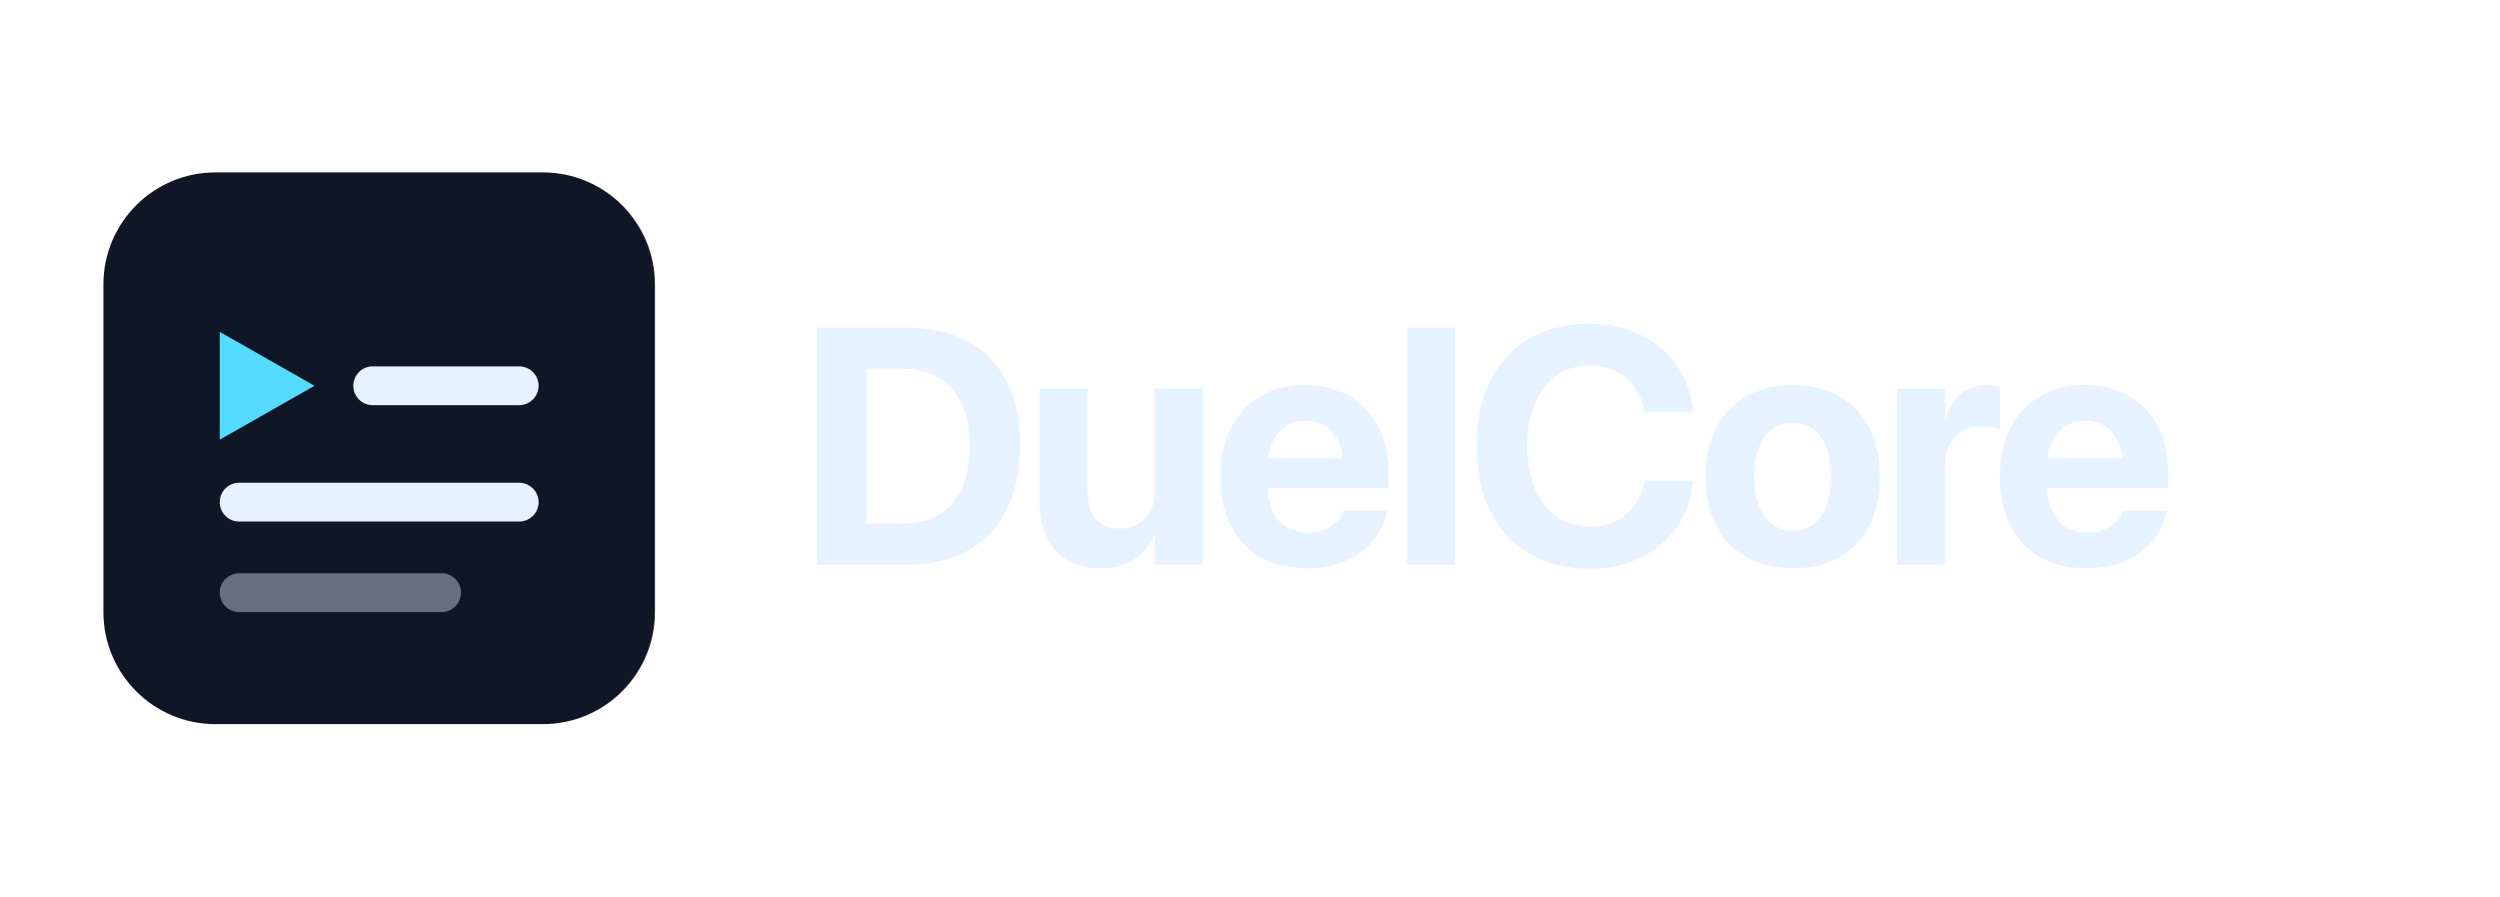
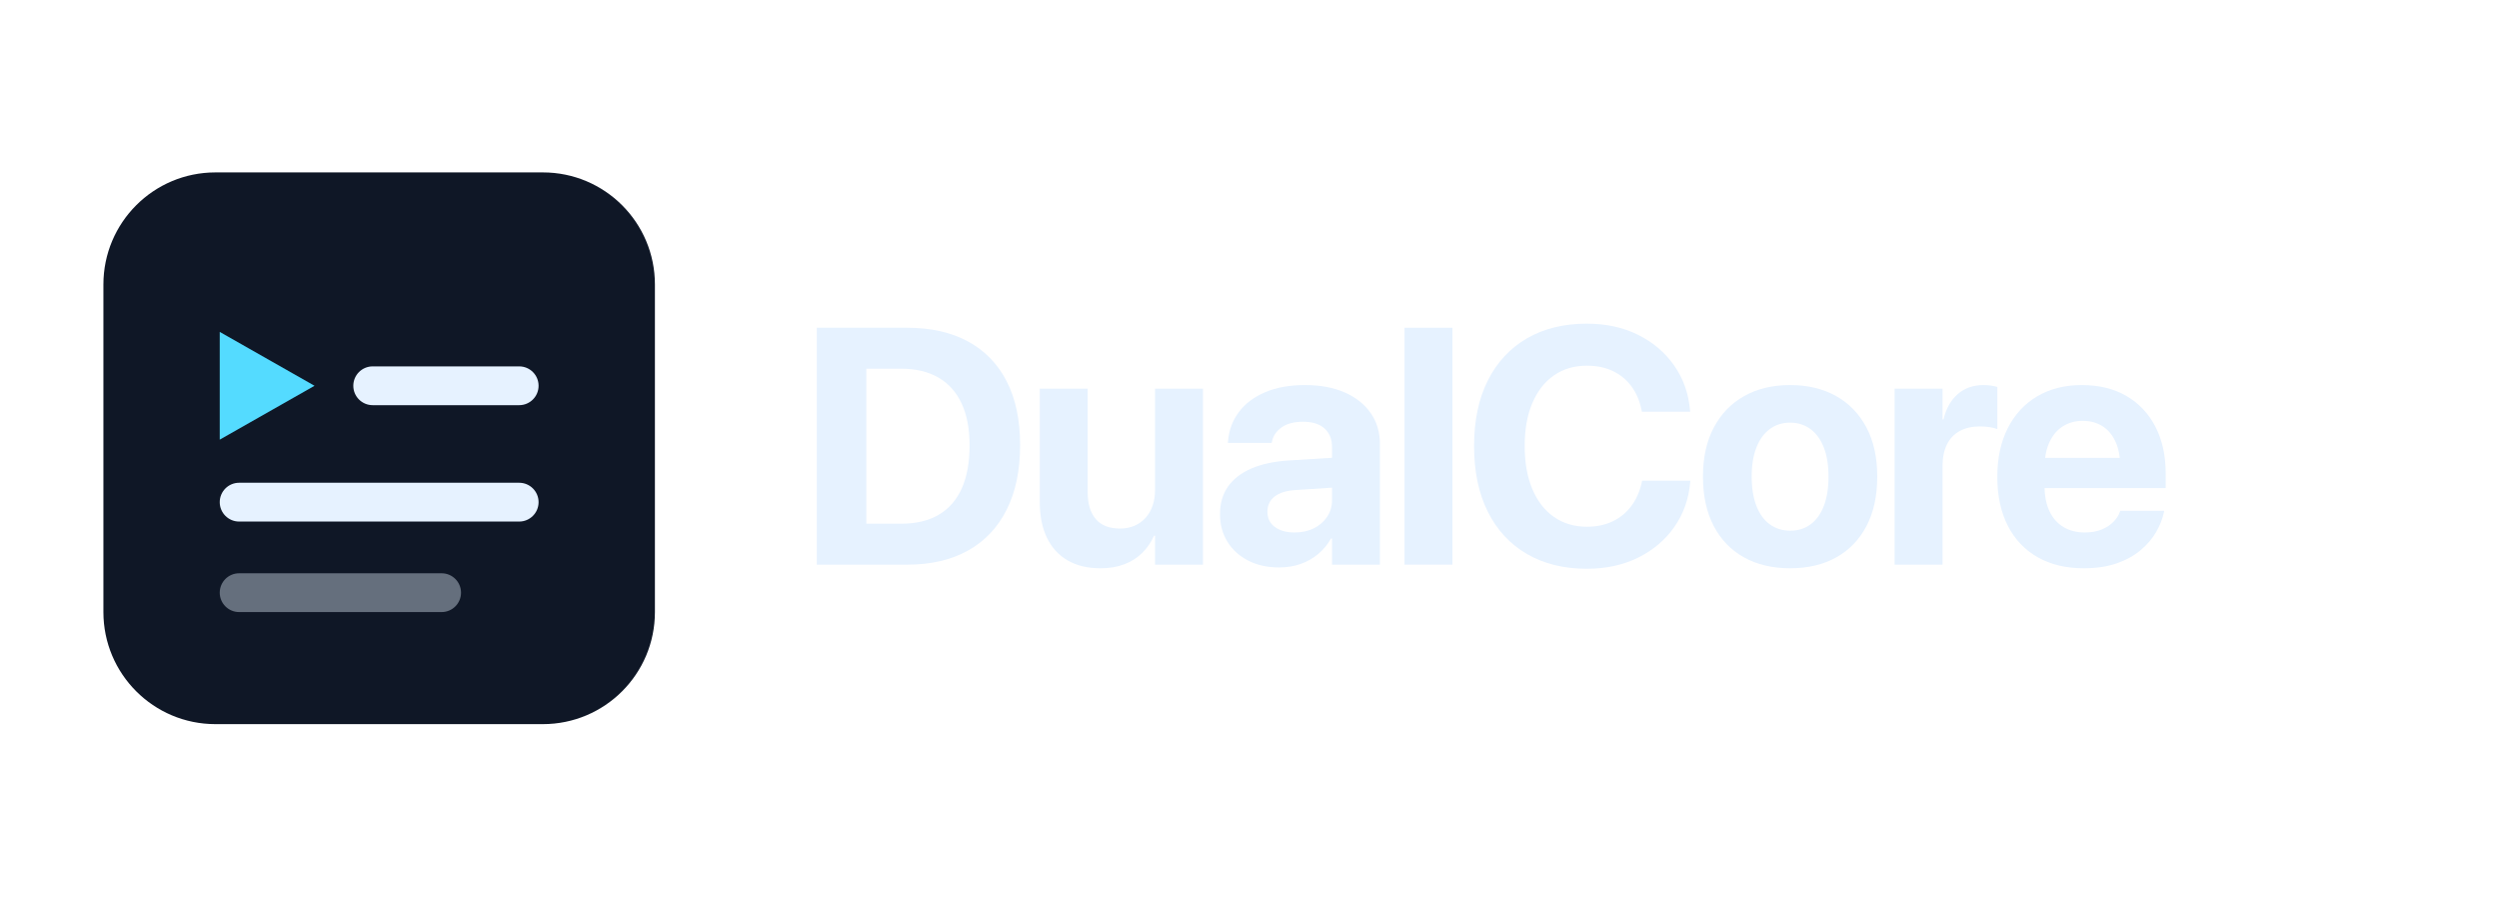
- <svg xmlns="http://www.w3.org/2000/svg" viewBox="0 0 580 208" role="img" aria-label="DuelCore">
+ <svg xmlns="http://www.w3.org/2000/svg" viewBox="0 0 580 208" role="img" aria-label="DualCore">
  <g transform="translate(0 208) scale(1 -1)">
    <path fill="#0f1726" fill-opacity="1.000" d="M152.000 104.000 L152.000 142.000 C152.000 156.359 140.359 168.000 126.000 168.000 L50.000 168.000 C35.641 168.000 24.000 156.359 24.000 142.000 L24.000 66.000 C24.000 51.641 35.641 40.000 50.000 40.000 L126.000 40.000 C140.359 40.000 152.000 51.641 152.000 66.000 Z " />
    <path fill="#54dbff" fill-opacity="1.000" d="M51.000 131.000 L51.000 106.000 L73.000 118.500 Z " />
    <path fill="#e6f2ff" fill-opacity="1.000" d="M125.000 118.500 L125.000 118.500 C125.000 120.985 122.985 123.000 120.500 123.000 L86.500 123.000 C84.015 123.000 82.000 120.985 82.000 118.500 L82.000 118.500 C82.000 116.015 84.015 114.000 86.500 114.000 L120.500 114.000 C122.985 114.000 125.000 116.015 125.000 118.500 Z " />
    <path fill="#e6f2ff" fill-opacity="1.000" d="M125.000 91.500 L125.000 91.500 C125.000 93.985 122.985 96.000 120.500 96.000 L55.500 96.000 C53.015 96.000 51.000 93.985 51.000 91.500 L51.000 91.500 C51.000 89.015 53.015 87.000 55.500 87.000 L120.500 87.000 C122.985 87.000 125.000 89.015 125.000 91.500 Z " />
    <path fill="#e6f2ff" fill-opacity="0.400" d="M107.000 70.500 L107.000 70.500 C107.000 72.985 104.985 75.000 102.500 75.000 L55.500 75.000 C53.015 75.000 51.000 72.985 51.000 70.500 L51.000 70.500 C51.000 68.015 53.015 66.000 55.500 66.000 L102.500 66.000 C104.985 66.000 107.000 68.015 107.000 70.500 Z " />
    <path fill="#e6f2ff" fill-opacity="1.000" d="M189.570 77.000 L189.570 131.958 L210.556 131.958 Q218.801 131.958 224.657 128.787 Q230.513 125.617 233.636 119.552 Q236.759 113.486 236.759 104.765 L236.759 104.688 Q236.759 95.967 233.645 89.759 Q230.532 83.551 224.676 80.275 Q218.820 77.000 210.556 77.000 Z M201.072 86.502 L209.185 86.502 Q214.326 86.502 217.859 88.569 Q221.391 90.635 223.210 94.672 Q225.028 98.709 225.028 104.650 L225.028 104.727 Q225.028 110.458 223.172 114.419 Q221.315 118.380 217.773 120.418 Q214.231 122.456 209.185 122.456 L201.072 122.456 Z " />
    <path fill="#e6f2ff" fill-opacity="1.000" d="M255.397 76.162 Q250.922 76.162 247.770 78.000 Q244.618 79.837 242.971 83.275 Q241.324 86.712 241.324 91.473 L241.324 117.828 L252.445 117.828 L252.445 93.777 Q252.445 89.778 254.321 87.578 Q256.196 85.379 259.948 85.379 Q261.814 85.379 263.309 86.026 Q264.804 86.674 265.880 87.864 Q266.956 89.054 267.518 90.711 Q268.079 92.368 268.079 94.367 L268.079 117.828 L279.200 117.828 L279.200 77.000 L268.079 77.000 L268.079 83.722 L267.851 83.722 Q266.803 81.399 265.071 79.695 Q263.338 77.990 260.919 77.076 Q258.501 76.162 255.397 76.162 Z " />
-     <path fill="#e6f2ff" fill-opacity="1.000" d="M303.323 76.162 Q297.077 76.162 292.573 78.733 Q288.069 81.304 285.651 86.064 Q283.232 90.825 283.232 97.338 L283.232 97.376 Q283.232 103.870 285.651 108.649 Q288.069 113.429 292.478 116.048 Q296.886 118.666 302.866 118.666 Q308.845 118.666 313.206 116.124 Q317.567 113.582 319.938 108.973 Q322.308 104.365 322.308 98.195 L322.308 94.767 L288.698 94.767 L288.698 101.775 L317.053 101.775 L311.778 95.224 L311.778 99.509 Q311.778 103.089 310.673 105.507 Q309.569 107.926 307.607 109.145 Q305.646 110.363 303.056 110.363 Q300.466 110.363 298.467 109.106 Q296.467 107.850 295.334 105.422 Q294.201 102.994 294.201 99.509 L294.201 95.186 Q294.201 91.815 295.334 89.416 Q296.467 87.017 298.562 85.741 Q300.657 84.465 303.551 84.465 Q305.836 84.465 307.512 85.179 Q309.188 85.893 310.245 86.998 Q311.302 88.102 311.683 89.264 L311.759 89.492 L321.966 89.492 L321.871 89.054 Q321.394 86.807 320.071 84.531 Q318.747 82.256 316.481 80.352 Q314.215 78.447 310.949 77.305 Q307.683 76.162 303.323 76.162 Z " />
-     <path fill="#e6f2ff" fill-opacity="1.000" d="M326.588 77.000 L326.588 131.958 L337.709 131.958 L337.709 77.000 Z " />
-     <path fill="#e6f2ff" fill-opacity="1.000" d="M368.896 76.048 Q360.879 76.048 354.995 79.476 Q349.111 82.903 345.921 89.273 Q342.731 95.643 342.731 104.498 L342.731 104.536 Q342.731 113.391 345.930 119.742 Q349.130 126.093 355.004 129.501 Q360.879 132.910 368.896 132.910 Q375.580 132.910 380.789 130.320 Q385.997 127.730 389.168 123.208 Q392.338 118.685 392.852 112.839 L392.890 112.477 L381.693 112.477 L381.541 113.125 Q380.893 116.171 379.218 118.418 Q377.542 120.666 374.942 121.913 Q372.343 123.160 368.896 123.160 Q364.497 123.160 361.260 120.904 Q358.023 118.647 356.252 114.486 Q354.481 110.325 354.481 104.555 L354.481 104.517 Q354.481 98.747 356.252 94.539 Q358.023 90.330 361.279 88.064 Q364.535 85.798 368.915 85.798 Q372.229 85.798 374.828 87.017 Q377.428 88.235 379.179 90.540 Q380.931 92.844 381.655 96.100 L381.731 96.481 L392.929 96.481 L392.890 96.081 Q392.376 90.235 389.187 85.712 Q385.997 81.189 380.779 78.619 Q375.561 76.048 368.896 76.048 Z " />
-     <path fill="#e6f2ff" fill-opacity="1.000" d="M416.080 76.162 Q409.891 76.162 405.349 78.704 Q400.807 81.247 398.332 86.007 Q395.856 90.768 395.856 97.395 L395.856 97.471 Q395.856 104.060 398.370 108.811 Q400.883 113.562 405.425 116.114 Q409.967 118.666 416.061 118.666 Q422.192 118.666 426.734 116.124 Q431.276 113.582 433.790 108.840 Q436.303 104.098 436.303 97.471 L436.303 97.395 Q436.303 90.730 433.818 85.979 Q431.333 81.228 426.801 78.695 Q422.269 76.162 416.080 76.162 Z M416.118 84.884 Q418.841 84.884 420.831 86.350 Q422.821 87.816 423.906 90.616 Q424.992 93.415 424.992 97.395 L424.992 97.471 Q424.992 101.432 423.887 104.222 Q422.783 107.012 420.774 108.478 Q418.765 109.944 416.061 109.944 Q413.395 109.944 411.385 108.469 Q409.376 106.993 408.272 104.212 Q407.167 101.432 407.167 97.471 L407.167 97.395 Q407.167 93.415 408.262 90.616 Q409.357 87.816 411.366 86.350 Q413.375 84.884 416.118 84.884 Z " />
-     <path fill="#e6f2ff" fill-opacity="1.000" d="M440.335 77.000 L440.335 117.828 L451.456 117.828 L451.456 110.706 L451.685 110.706 Q452.580 114.477 454.989 116.571 Q457.398 118.666 460.959 118.666 Q461.892 118.666 462.720 118.542 Q463.549 118.418 464.177 118.228 L464.177 108.440 Q463.491 108.726 462.425 108.897 Q461.359 109.068 460.140 109.068 Q457.398 109.068 455.446 108.002 Q453.494 106.936 452.475 104.879 Q451.456 102.822 451.456 99.852 L451.456 77.000 Z " />
-     <path fill="#e6f2ff" fill-opacity="1.000" d="M484.262 76.162 Q478.016 76.162 473.512 78.733 Q469.009 81.304 466.590 86.064 Q464.172 90.825 464.172 97.338 L464.172 97.376 Q464.172 103.870 466.590 108.649 Q469.009 113.429 473.417 116.048 Q477.826 118.666 483.805 118.666 Q489.785 118.666 494.145 116.124 Q498.506 113.582 500.877 108.973 Q503.248 104.365 503.248 98.195 L503.248 94.767 L469.637 94.767 L469.637 101.775 L497.992 101.775 L492.717 95.224 L492.717 99.509 Q492.717 103.089 491.613 105.507 Q490.508 107.926 488.547 109.145 Q486.585 110.363 483.996 110.363 Q481.406 110.363 479.406 109.106 Q477.407 107.850 476.274 105.422 Q475.141 102.994 475.141 99.509 L475.141 95.186 Q475.141 91.815 476.274 89.416 Q477.407 87.017 479.501 85.741 Q481.596 84.465 484.491 84.465 Q486.776 84.465 488.452 85.179 Q490.127 85.893 491.184 86.998 Q492.241 88.102 492.622 89.264 L492.698 89.492 L502.905 89.492 L502.810 89.054 Q502.334 86.807 501.010 84.531 Q499.687 82.256 497.421 80.352 Q495.155 78.447 491.889 77.305 Q488.623 76.162 484.262 76.162 Z " />
+     <path fill="#e6f2ff" fill-opacity="1.000" d="M296.886 76.353 Q292.811 76.353 289.716 77.933 Q286.622 79.514 284.889 82.303 Q283.156 85.093 283.156 88.692 L283.156 88.750 Q283.156 92.482 285.022 95.129 Q286.889 97.776 290.440 99.309 Q293.992 100.842 299.057 101.166 L314.977 102.156 L314.977 95.243 L300.733 94.310 Q297.515 94.120 295.839 92.806 Q294.163 91.492 294.163 89.321 L294.163 89.264 Q294.163 87.017 295.886 85.741 Q297.610 84.465 300.485 84.465 Q302.980 84.465 304.932 85.436 Q306.884 86.407 308.017 88.102 Q309.150 89.797 309.150 91.911 L309.150 104.289 Q309.150 107.012 307.426 108.583 Q305.703 110.154 302.428 110.154 Q299.324 110.154 297.486 108.868 Q295.648 107.583 295.229 105.603 L295.153 105.241 L284.984 105.241 L285.022 105.698 Q285.346 109.487 287.536 112.410 Q289.726 115.333 293.620 117.000 Q297.515 118.666 302.904 118.666 Q308.179 118.666 312.073 116.962 Q315.967 115.257 318.119 112.182 Q320.271 109.106 320.271 104.993 L320.271 77.000 L309.150 77.000 L309.150 83.075 L308.921 83.075 Q307.760 80.999 305.960 79.485 Q304.161 77.971 301.866 77.162 Q299.571 76.353 296.886 76.353 Z " />
+     <path fill="#e6f2ff" fill-opacity="1.000" d="M325.979 77.000 L325.979 131.958 L337.100 131.958 L337.100 77.000 Z " />
+     <path fill="#e6f2ff" fill-opacity="1.000" d="M368.287 76.048 Q360.270 76.048 354.386 79.476 Q348.501 82.903 345.312 89.273 Q342.122 95.643 342.122 104.498 L342.122 104.536 Q342.122 113.391 345.321 119.742 Q348.520 126.093 354.395 129.501 Q360.270 132.910 368.287 132.910 Q374.971 132.910 380.179 130.320 Q385.387 127.730 388.558 123.208 Q391.729 118.685 392.243 112.839 L392.281 112.477 L381.084 112.477 L380.931 113.125 Q380.284 116.171 378.608 118.418 Q376.932 120.666 374.333 121.913 Q371.734 123.160 368.287 123.160 Q363.888 123.160 360.651 120.904 Q357.413 118.647 355.642 114.486 Q353.871 110.325 353.871 104.555 L353.871 104.517 Q353.871 98.747 355.642 94.539 Q357.413 90.330 360.670 88.064 Q363.926 85.798 368.306 85.798 Q371.619 85.798 374.219 87.017 Q376.818 88.235 378.570 90.540 Q380.322 92.844 381.046 96.100 L381.122 96.481 L392.319 96.481 L392.281 96.081 Q391.767 90.235 388.577 85.712 Q385.387 81.189 380.170 78.619 Q374.952 76.048 368.287 76.048 Z " />
+     <path fill="#e6f2ff" fill-opacity="1.000" d="M415.470 76.162 Q409.281 76.162 404.740 78.704 Q400.198 81.247 397.722 86.007 Q395.247 90.768 395.247 97.395 L395.247 97.471 Q395.247 104.060 397.760 108.811 Q400.274 113.562 404.816 116.114 Q409.357 118.666 415.451 118.666 Q421.583 118.666 426.125 116.124 Q430.667 113.582 433.180 108.840 Q435.694 104.098 435.694 97.471 L435.694 97.395 Q435.694 90.730 433.209 85.979 Q430.724 81.228 426.191 78.695 Q421.659 76.162 415.470 76.162 Z M415.508 84.884 Q418.231 84.884 420.221 86.350 Q422.211 87.816 423.297 90.616 Q424.382 93.415 424.382 97.395 L424.382 97.471 Q424.382 101.432 423.278 104.222 Q422.173 107.012 420.164 108.478 Q418.155 109.944 415.451 109.944 Q412.785 109.944 410.776 108.469 Q408.767 106.993 407.663 104.212 Q406.558 101.432 406.558 97.471 L406.558 97.395 Q406.558 93.415 407.653 90.616 Q408.748 87.816 410.757 86.350 Q412.766 84.884 415.508 84.884 Z " />
+     <path fill="#e6f2ff" fill-opacity="1.000" d="M439.726 77.000 L439.726 117.828 L450.847 117.828 L450.847 110.706 L451.075 110.706 Q451.970 114.477 454.379 116.571 Q456.788 118.666 460.349 118.666 Q461.282 118.666 462.111 118.542 Q462.939 118.418 463.568 118.228 L463.568 108.440 Q462.882 108.726 461.816 108.897 Q460.749 109.068 459.530 109.068 Q456.788 109.068 454.836 108.002 Q452.884 106.936 451.866 104.879 Q450.847 102.822 450.847 99.852 L450.847 77.000 Z " />
+     <path fill="#e6f2ff" fill-opacity="1.000" d="M483.653 76.162 Q477.407 76.162 472.903 78.733 Q468.399 81.304 465.981 86.064 Q463.562 90.825 463.562 97.338 L463.562 97.376 Q463.562 103.870 465.981 108.649 Q468.399 113.429 472.808 116.048 Q477.216 118.666 483.196 118.666 Q489.175 118.666 493.536 116.124 Q497.897 113.582 500.268 108.973 Q502.639 104.365 502.639 98.195 L502.639 94.767 L469.028 94.767 L469.028 101.775 L497.383 101.775 L492.108 95.224 L492.108 99.509 Q492.108 103.089 491.003 105.507 Q489.899 107.926 487.937 109.145 Q485.976 110.363 483.386 110.363 Q480.796 110.363 478.797 109.106 Q476.797 107.850 475.664 105.422 Q474.531 102.994 474.531 99.509 L474.531 95.186 Q474.531 91.815 475.664 89.416 Q476.797 87.017 478.892 85.741 Q480.987 84.465 483.881 84.465 Q486.166 84.465 487.842 85.179 Q489.518 85.893 490.575 86.998 Q491.632 88.102 492.013 89.264 L492.089 89.492 L502.296 89.492 L502.201 89.054 Q501.725 86.807 500.401 84.531 Q499.078 82.256 496.811 80.352 Q494.545 78.447 491.279 77.305 Q488.014 76.162 483.653 76.162 Z " />
  </g>
</svg>
